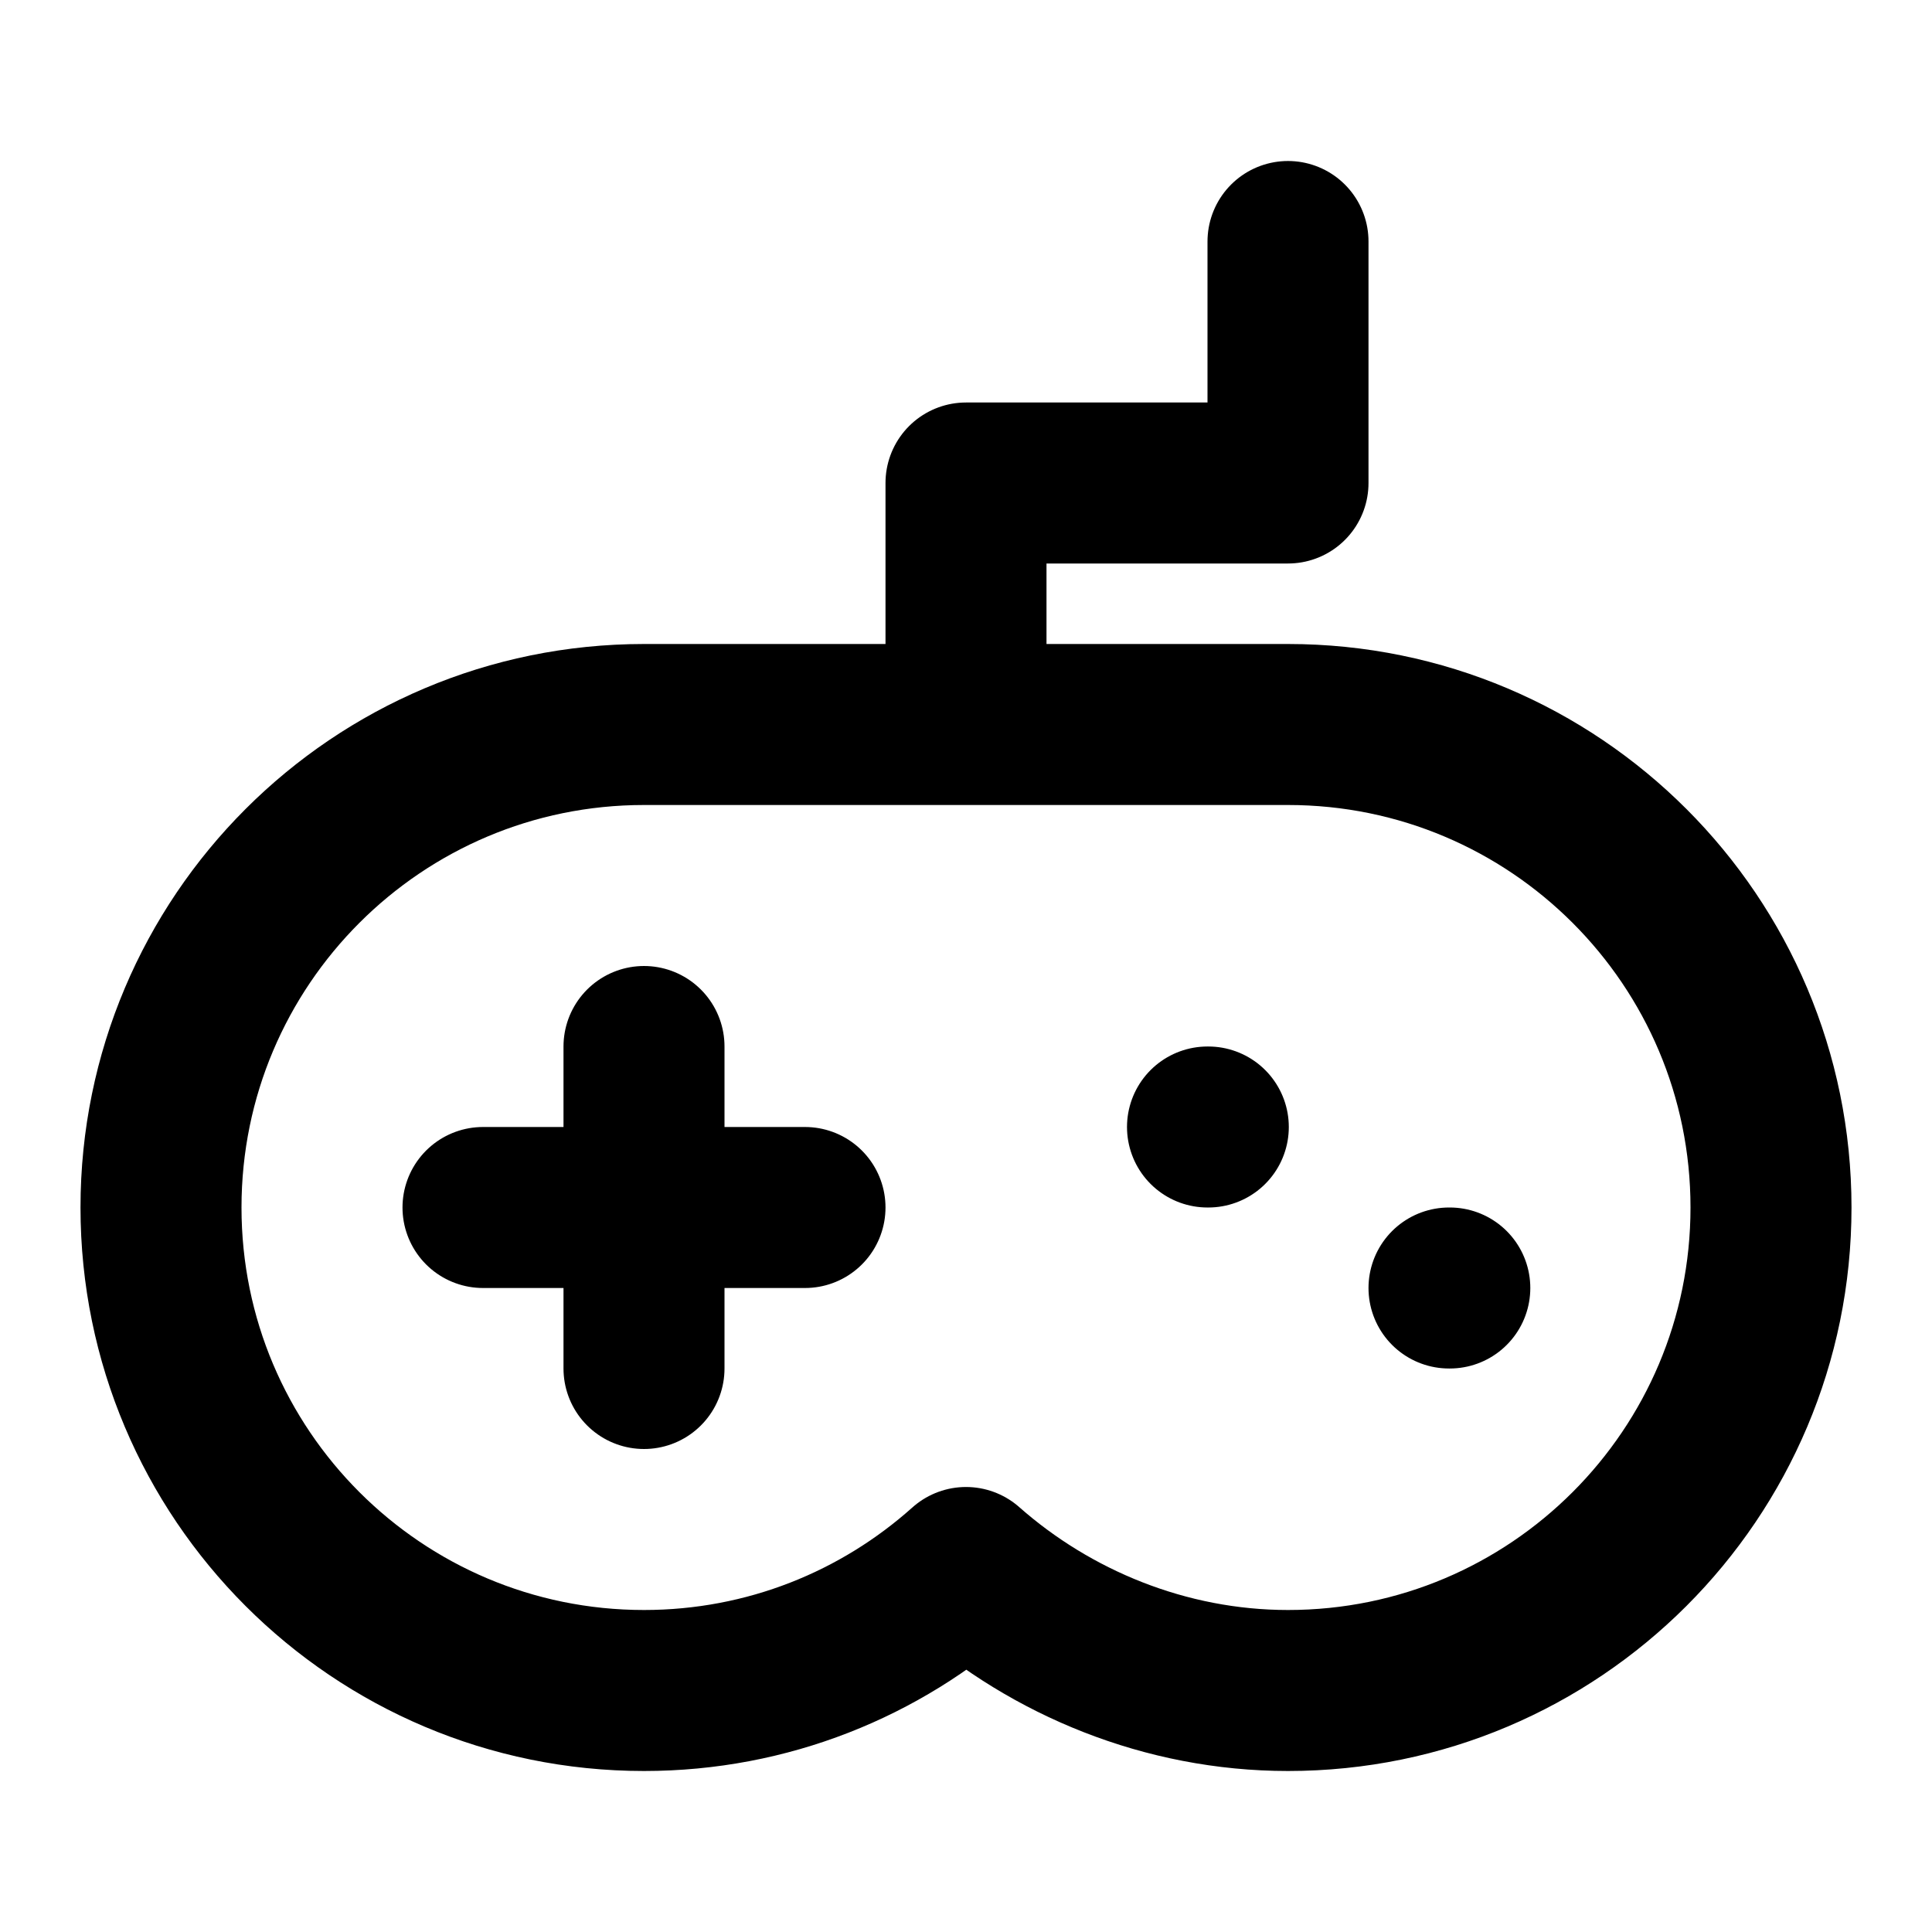
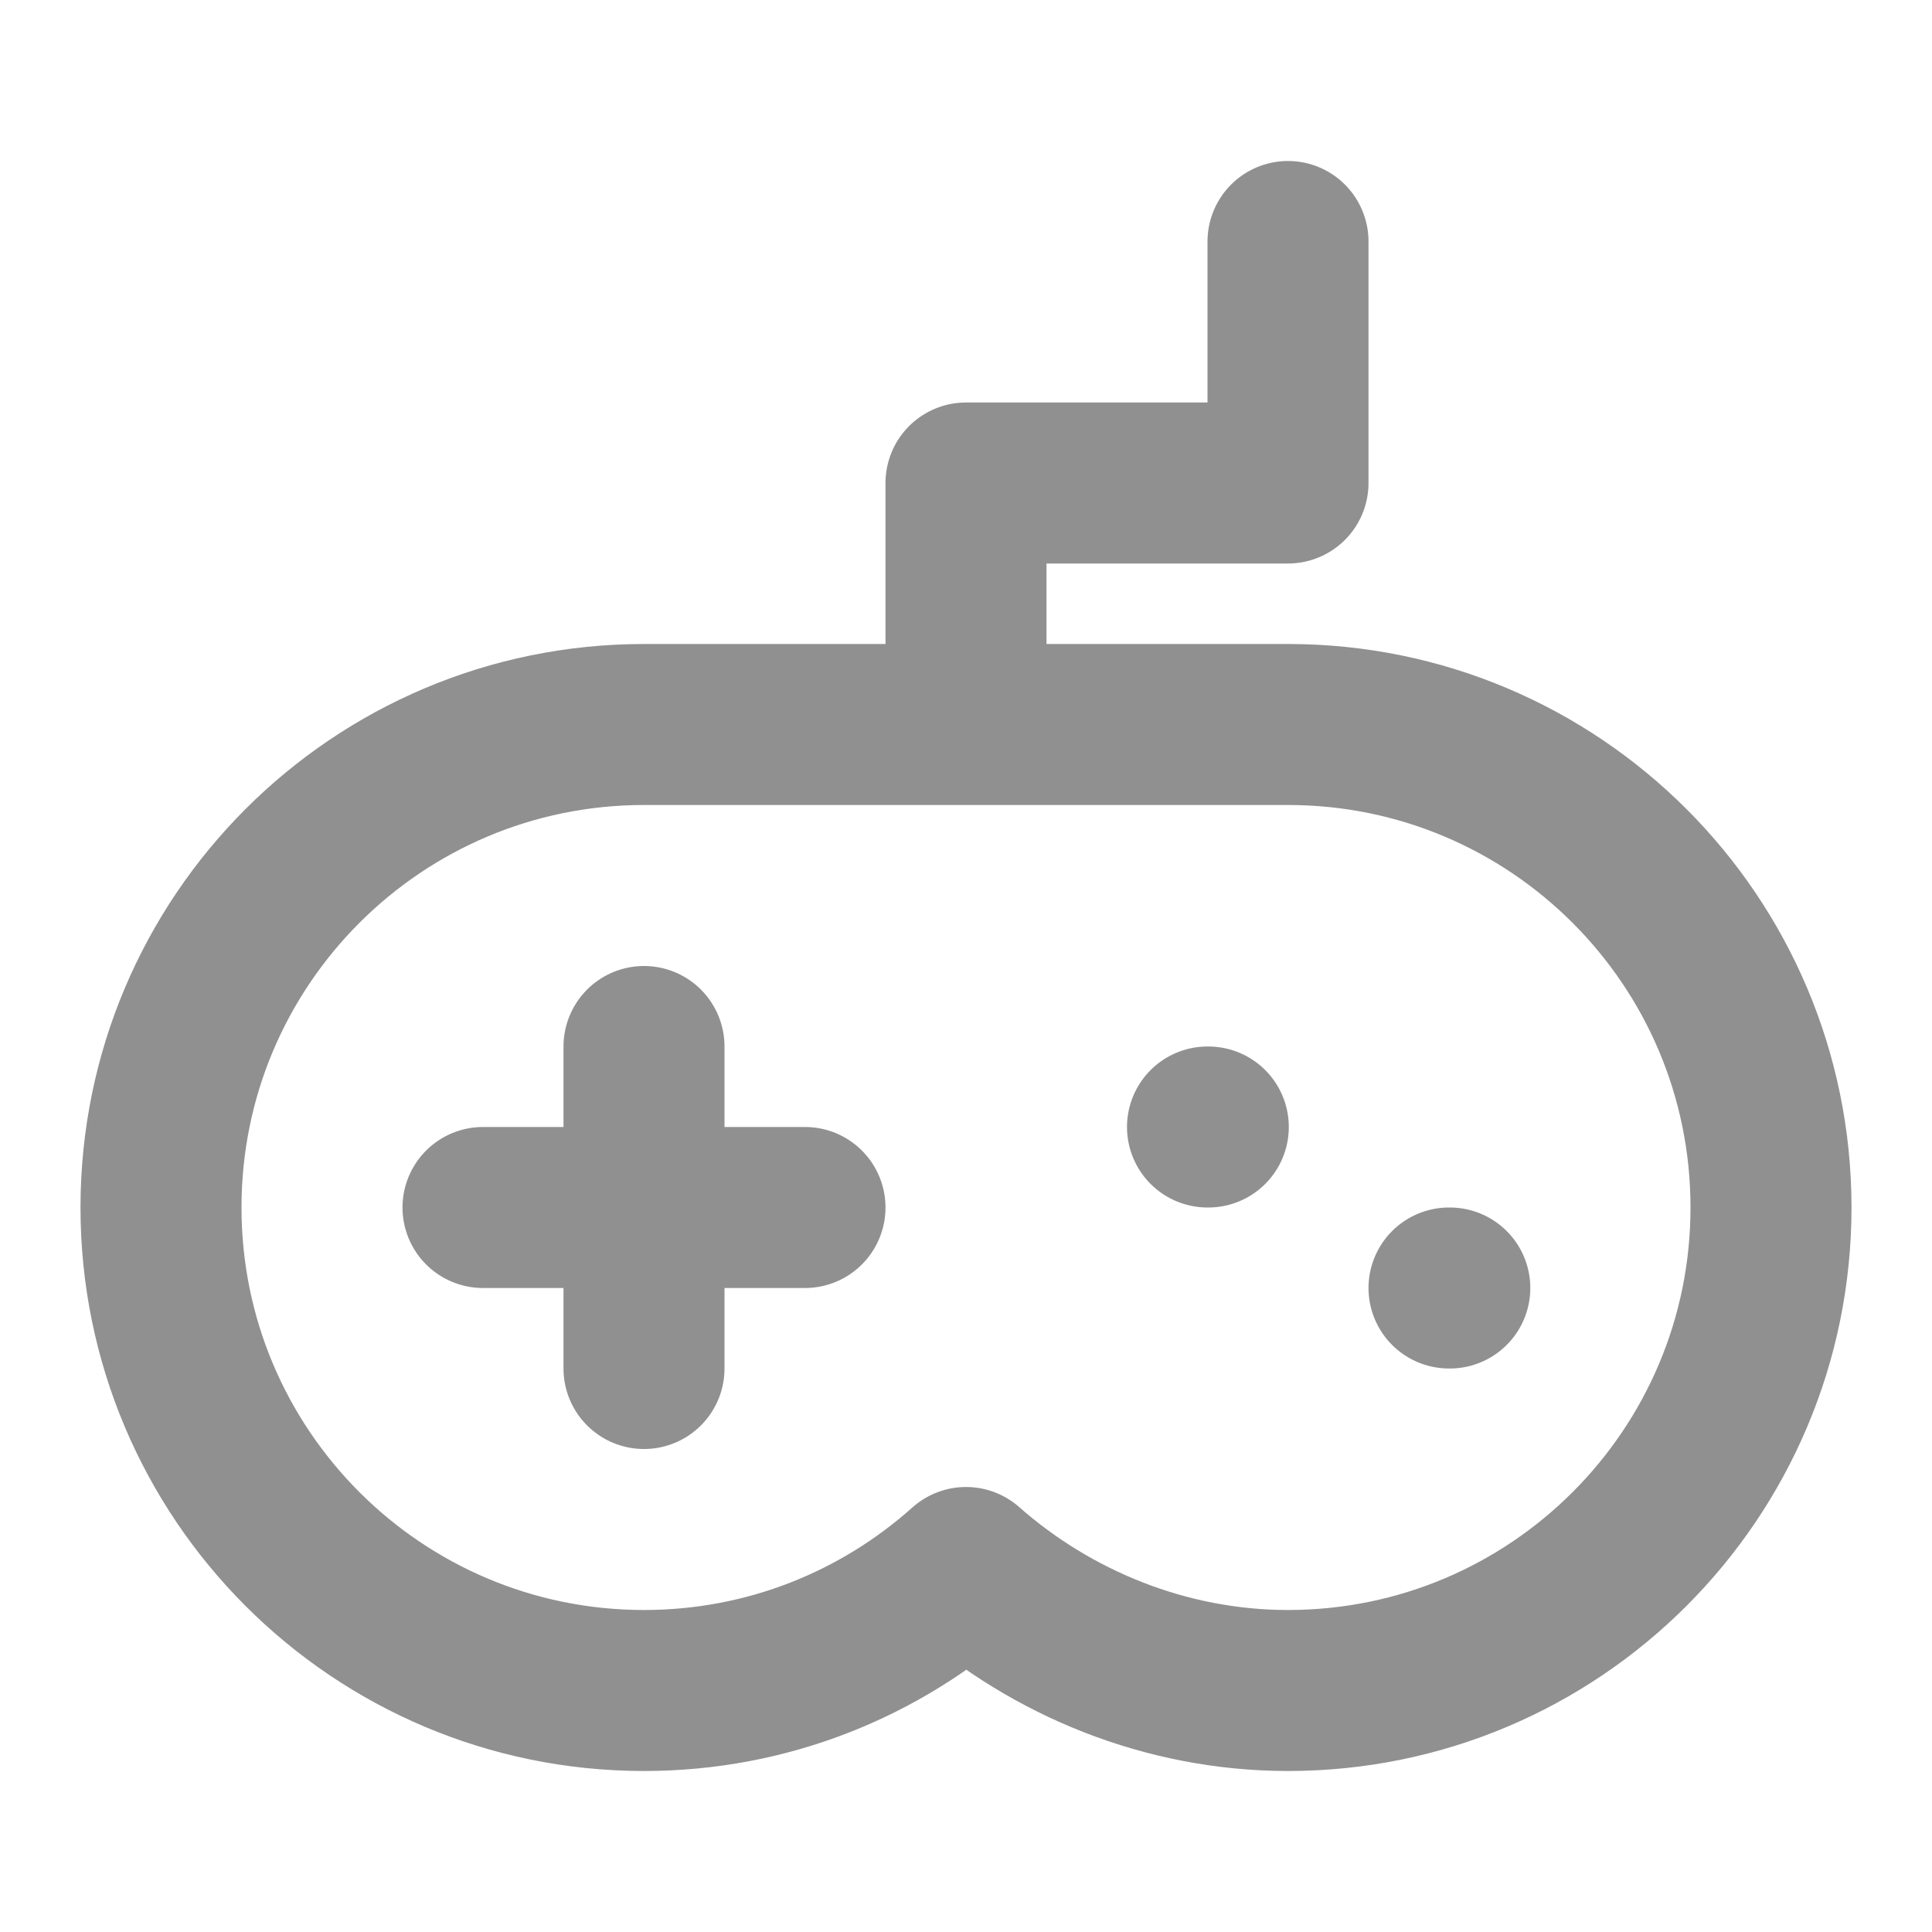
<svg xmlns="http://www.w3.org/2000/svg" width="20px" height="20px" viewBox="0 0 24 24" fill="none">
-   <path d="M6 15H10M8 13V17M18 16H18.01M15 14H15.01M16 3V6H12V9M8 21C4.686 21 2 18.314 2 15C2 11.686 4.686 9 8 9H16C19.314 9 22 11.686 22 15C22 18.314 19.314 21 16 21C14.478 21 13.058 20.406 12 19.472C10.938 20.422 9.537 21 8 21Z" stroke="#000000" stroke-width="2" stroke-linecap="round" stroke-linejoin="round" />
+   <path d="M6 15H10M8 13V17M18 16H18.01M15 14H15.01M16 3V6H12V9M8 21C4.686 21 2 18.314 2 15C2 11.686 4.686 9 8 9H16C19.314 9 22 11.686 22 15C22 18.314 19.314 21 16 21C14.478 21 13.058 20.406 12 19.472C10.938 20.422 9.537 21 8 21Z" stroke="#909090" stroke-width="2" stroke-linecap="round" stroke-linejoin="round" />
</svg>
